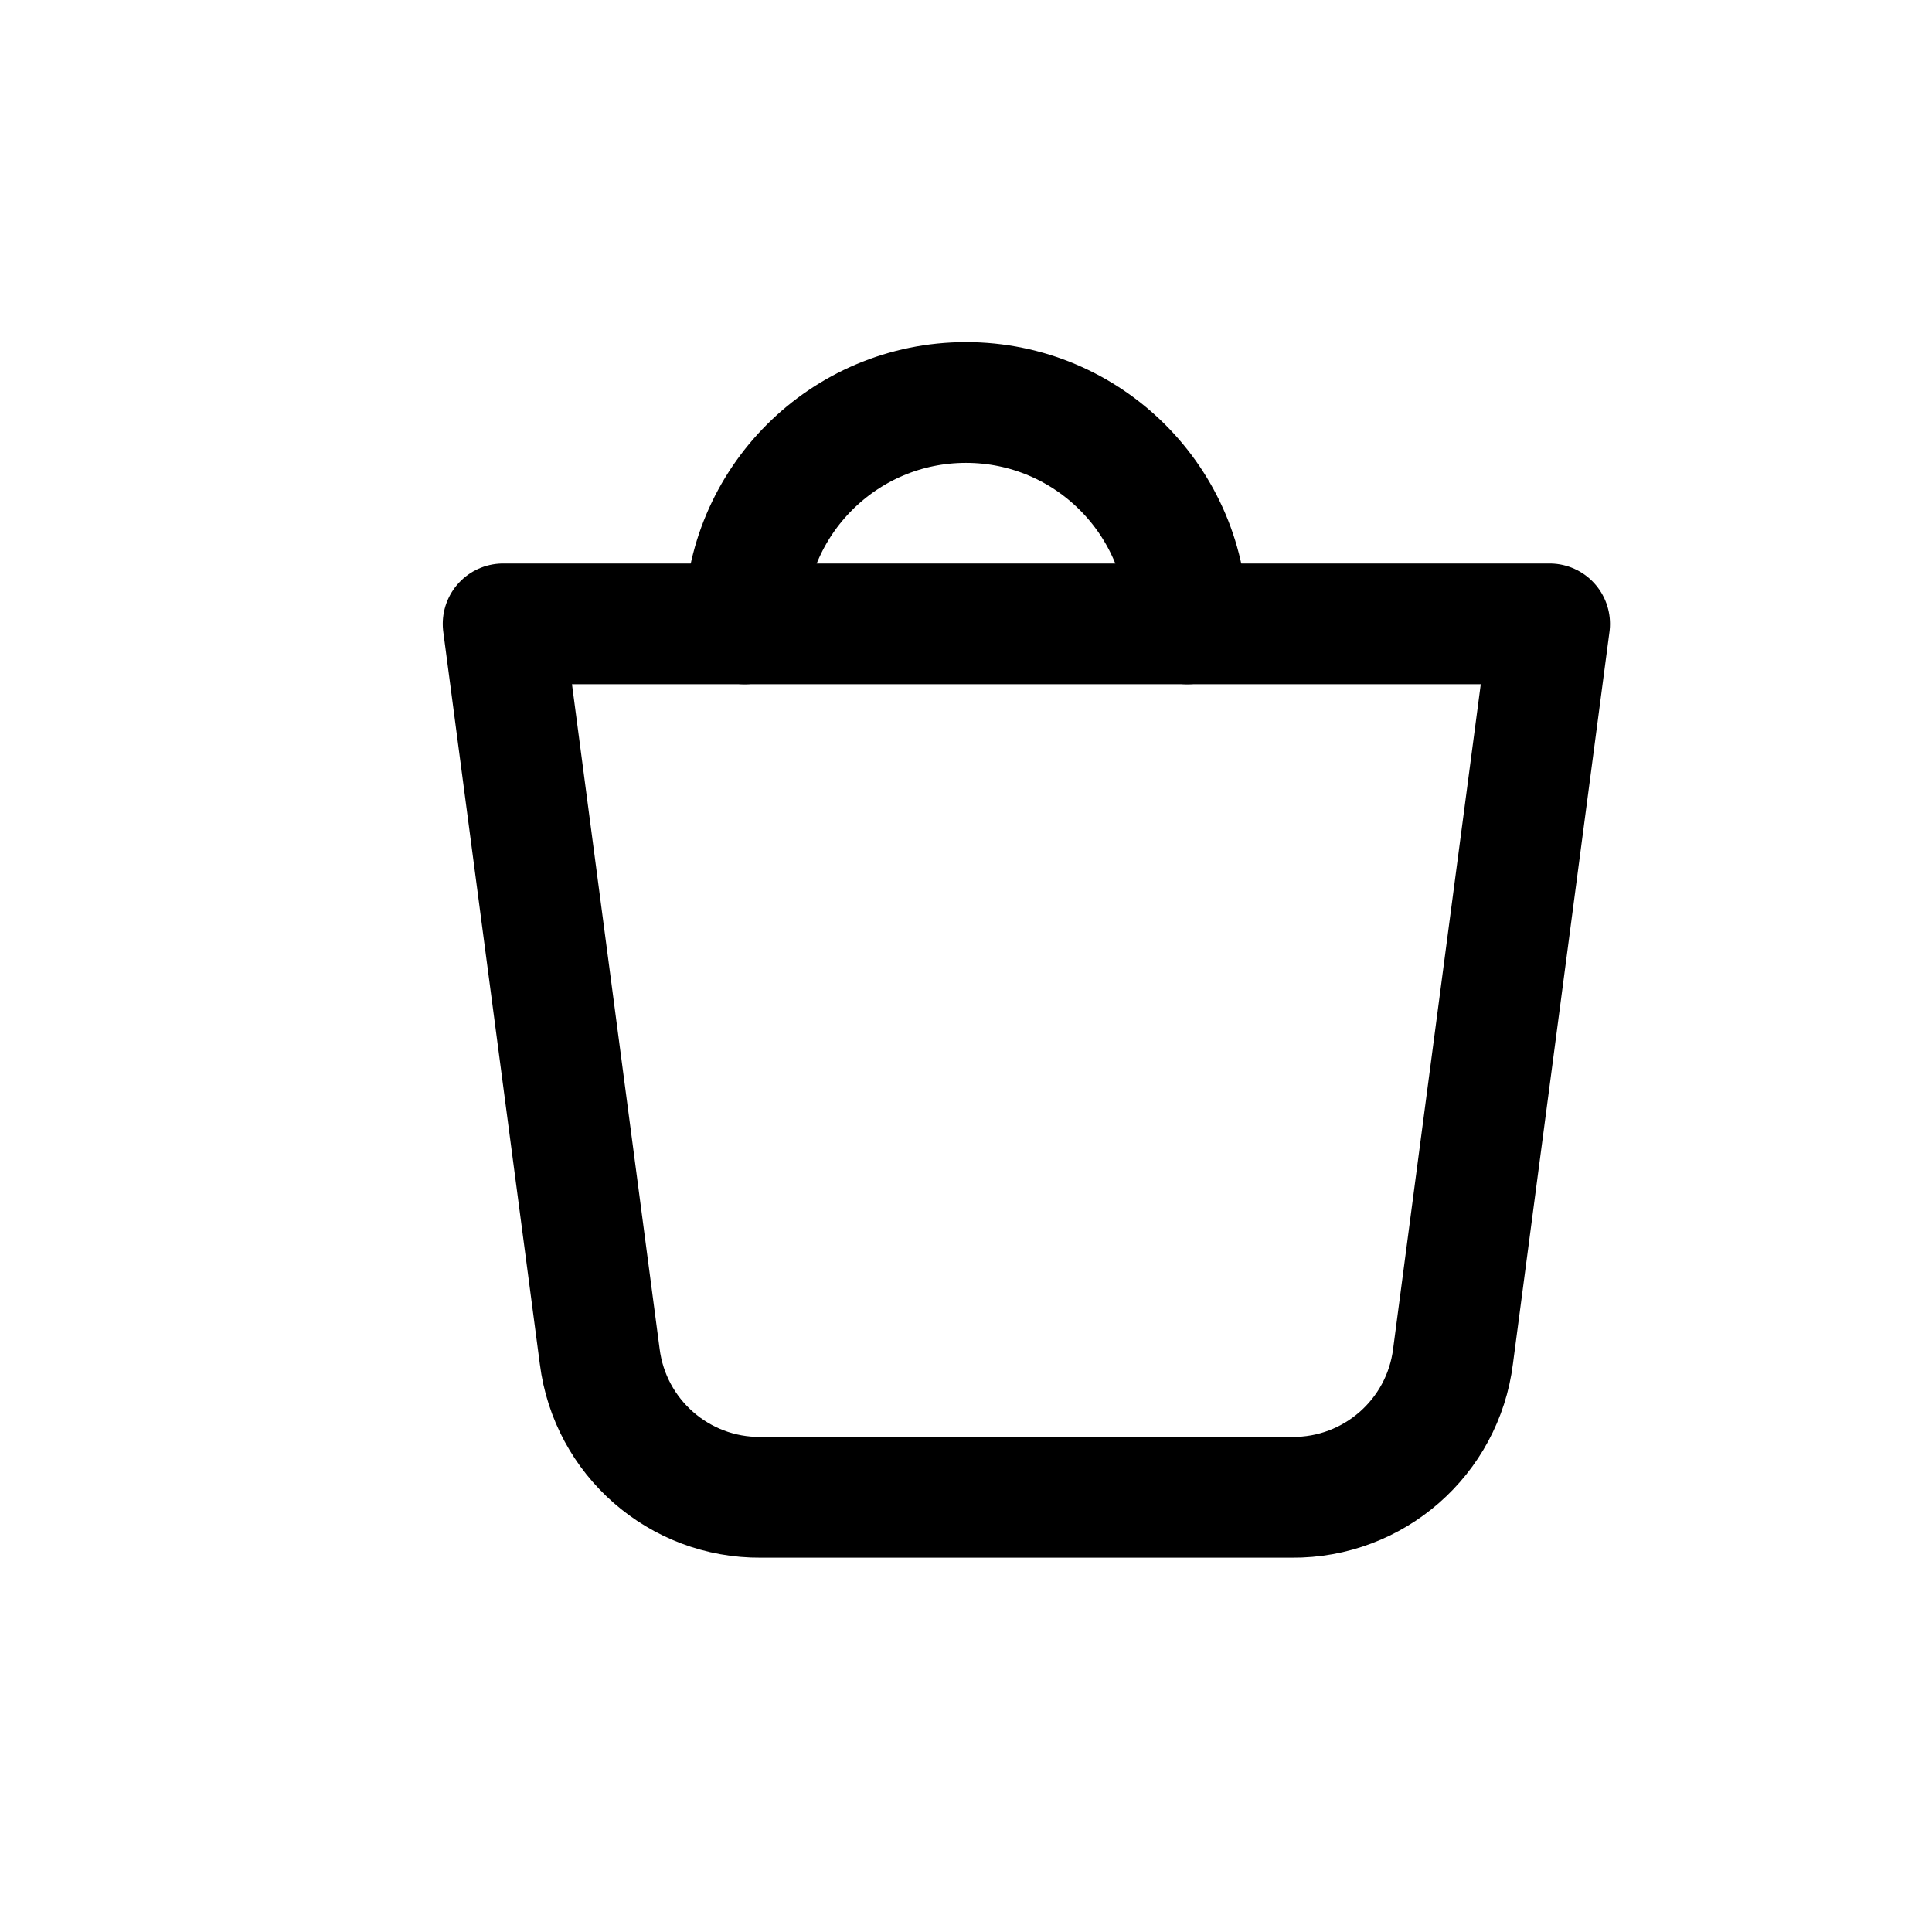
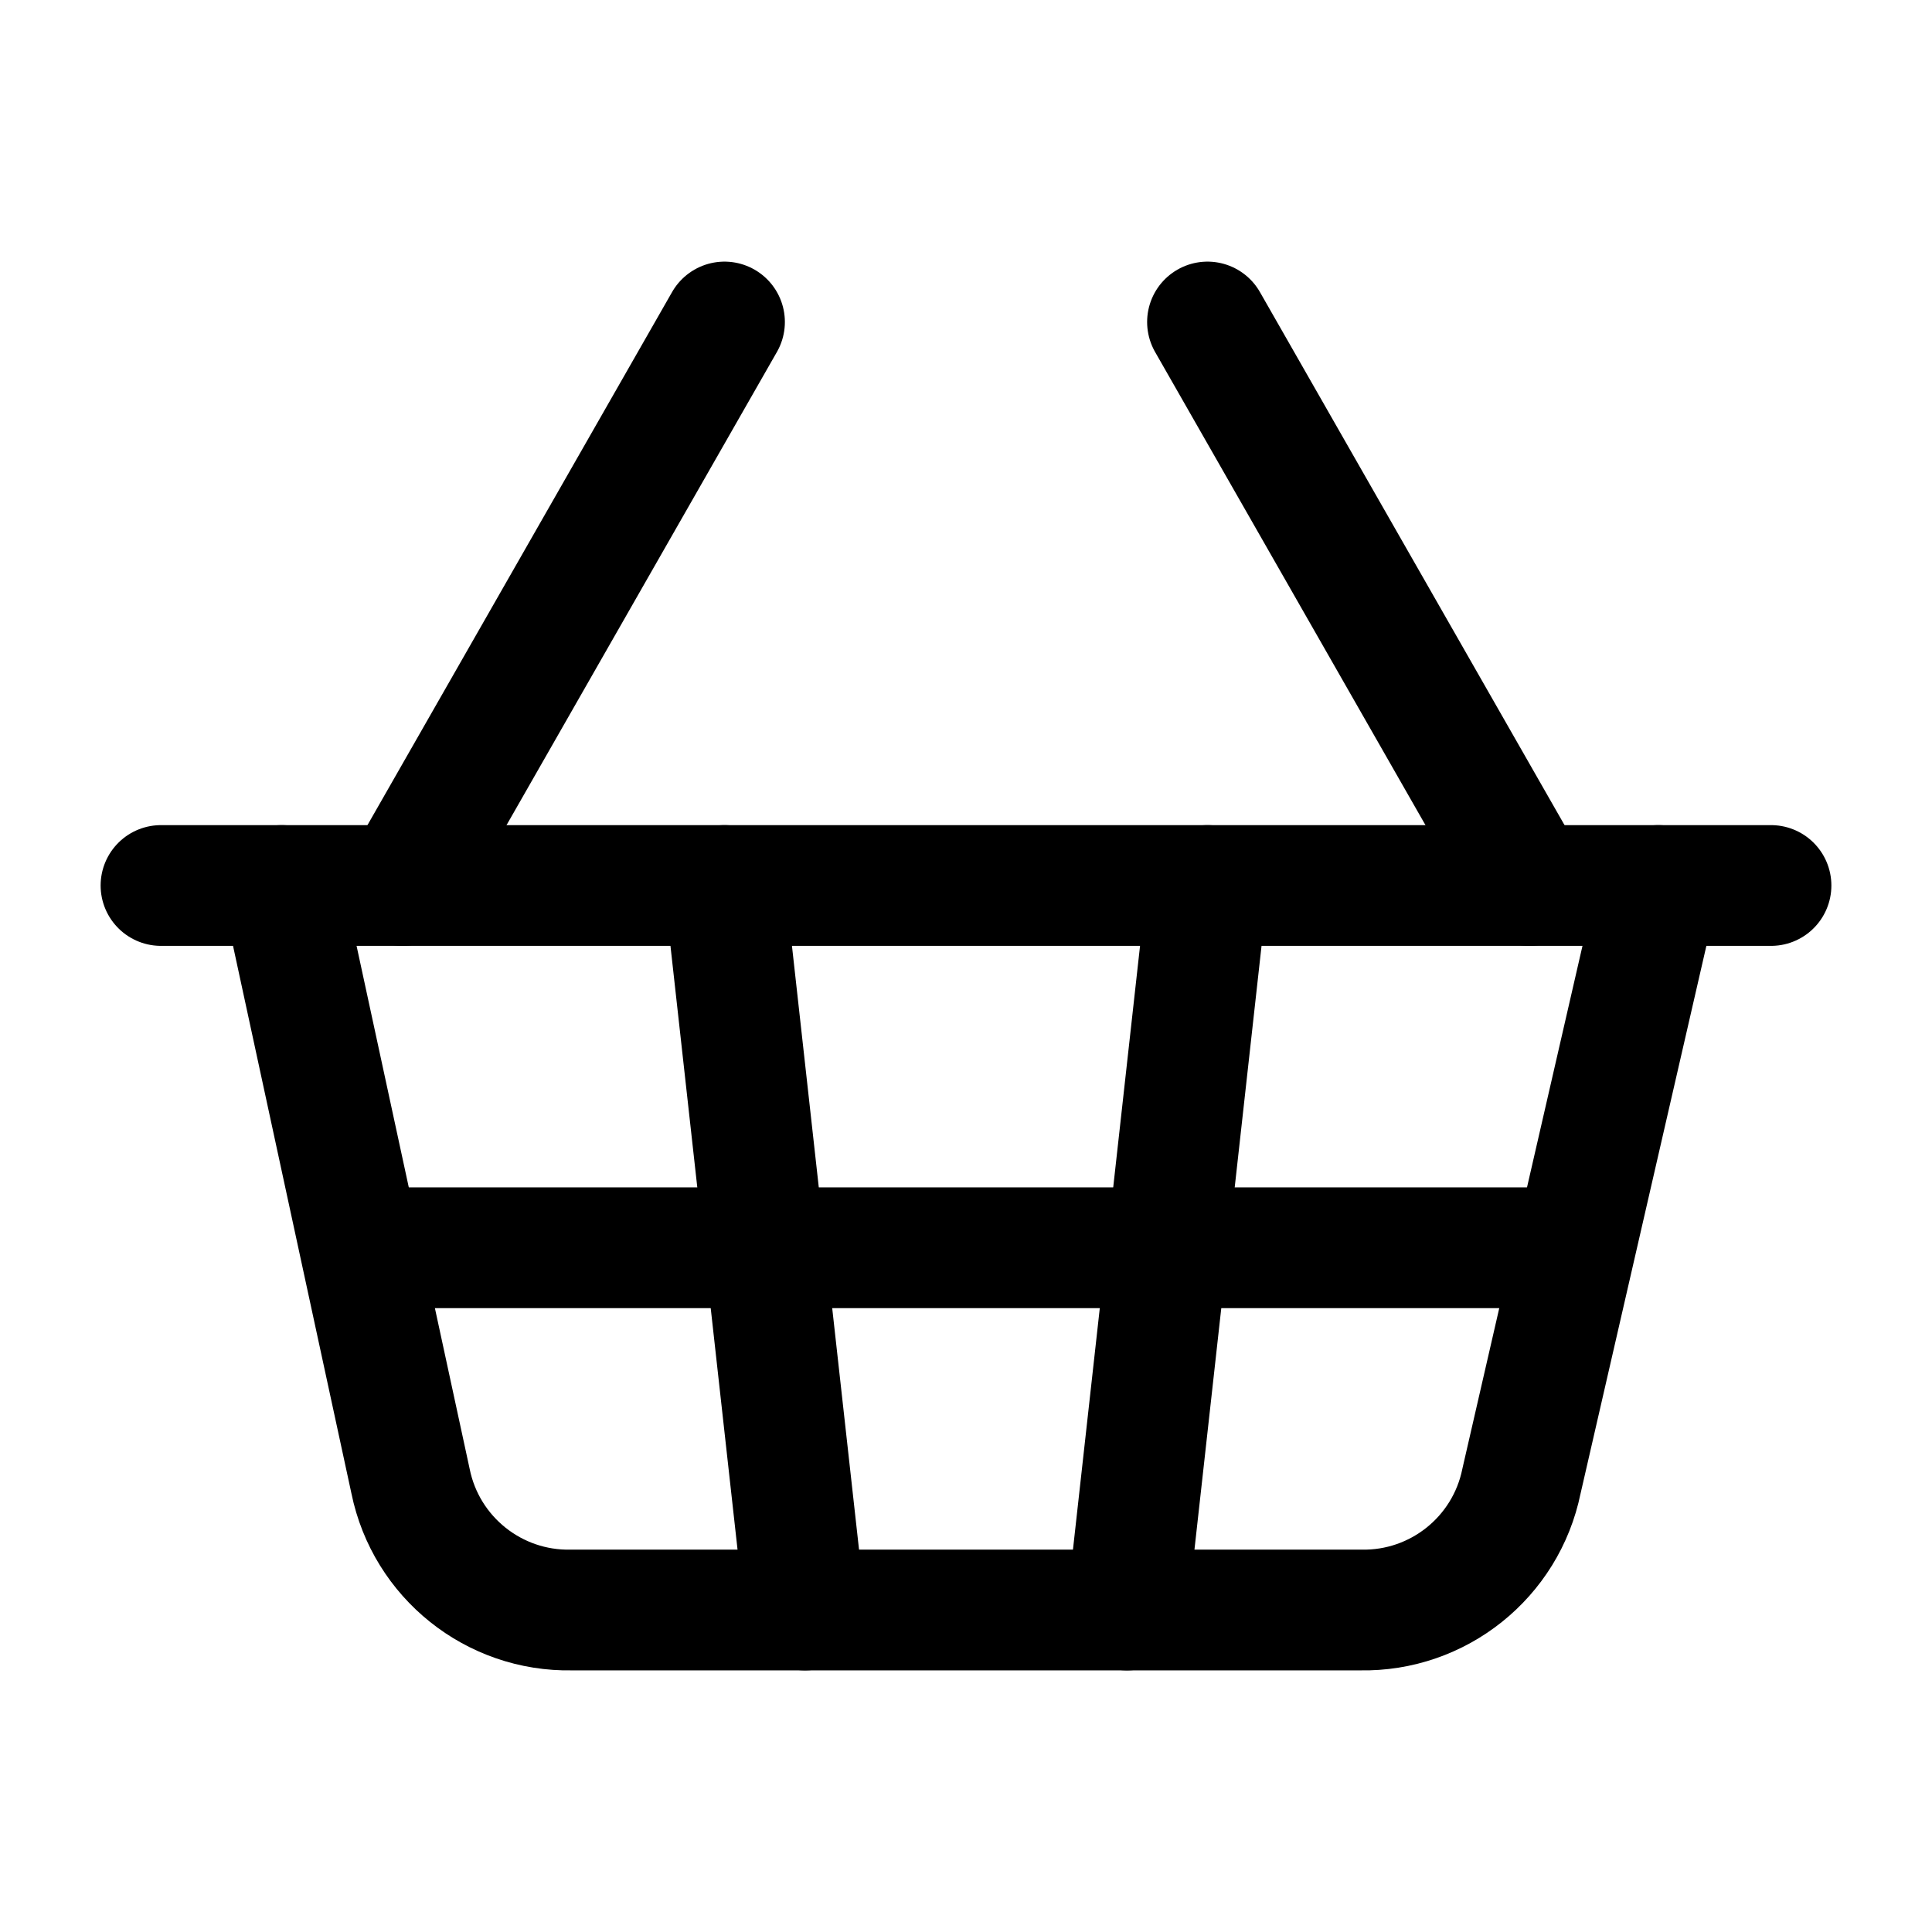
<svg xmlns="http://www.w3.org/2000/svg" viewBox="0 0 24 24" width="24" height="24" fill="none" stroke="currentColor" stroke-width="1.5" stroke-linecap="round" stroke-linejoin="round">
-   <path d="M6.25 7.75h13l-1.2 9.1a2 2 0 0 1-2 1.75H9.45a2 2 0 0 1-2-1.75z" />
-   <path d="M9.25 7.75a2.75 2.75 0 0 1 5.5 0" />
+   <path d="m15 11-1 9" />
+   <path d="m19 11-4-7" />
+   <path d="M2 11h20" />
+   <path d="m3.5 11 1.6 7.4a2 2 0 0 0 2 1.6h9.8a2 2 0 0 0 2-1.6l1.7-7.4" />
+   <path d="M4.5 15.5h15" />
+   <path d="m5 11 4-7" />
+   <path d="m9 11 1 9" />
</svg>
